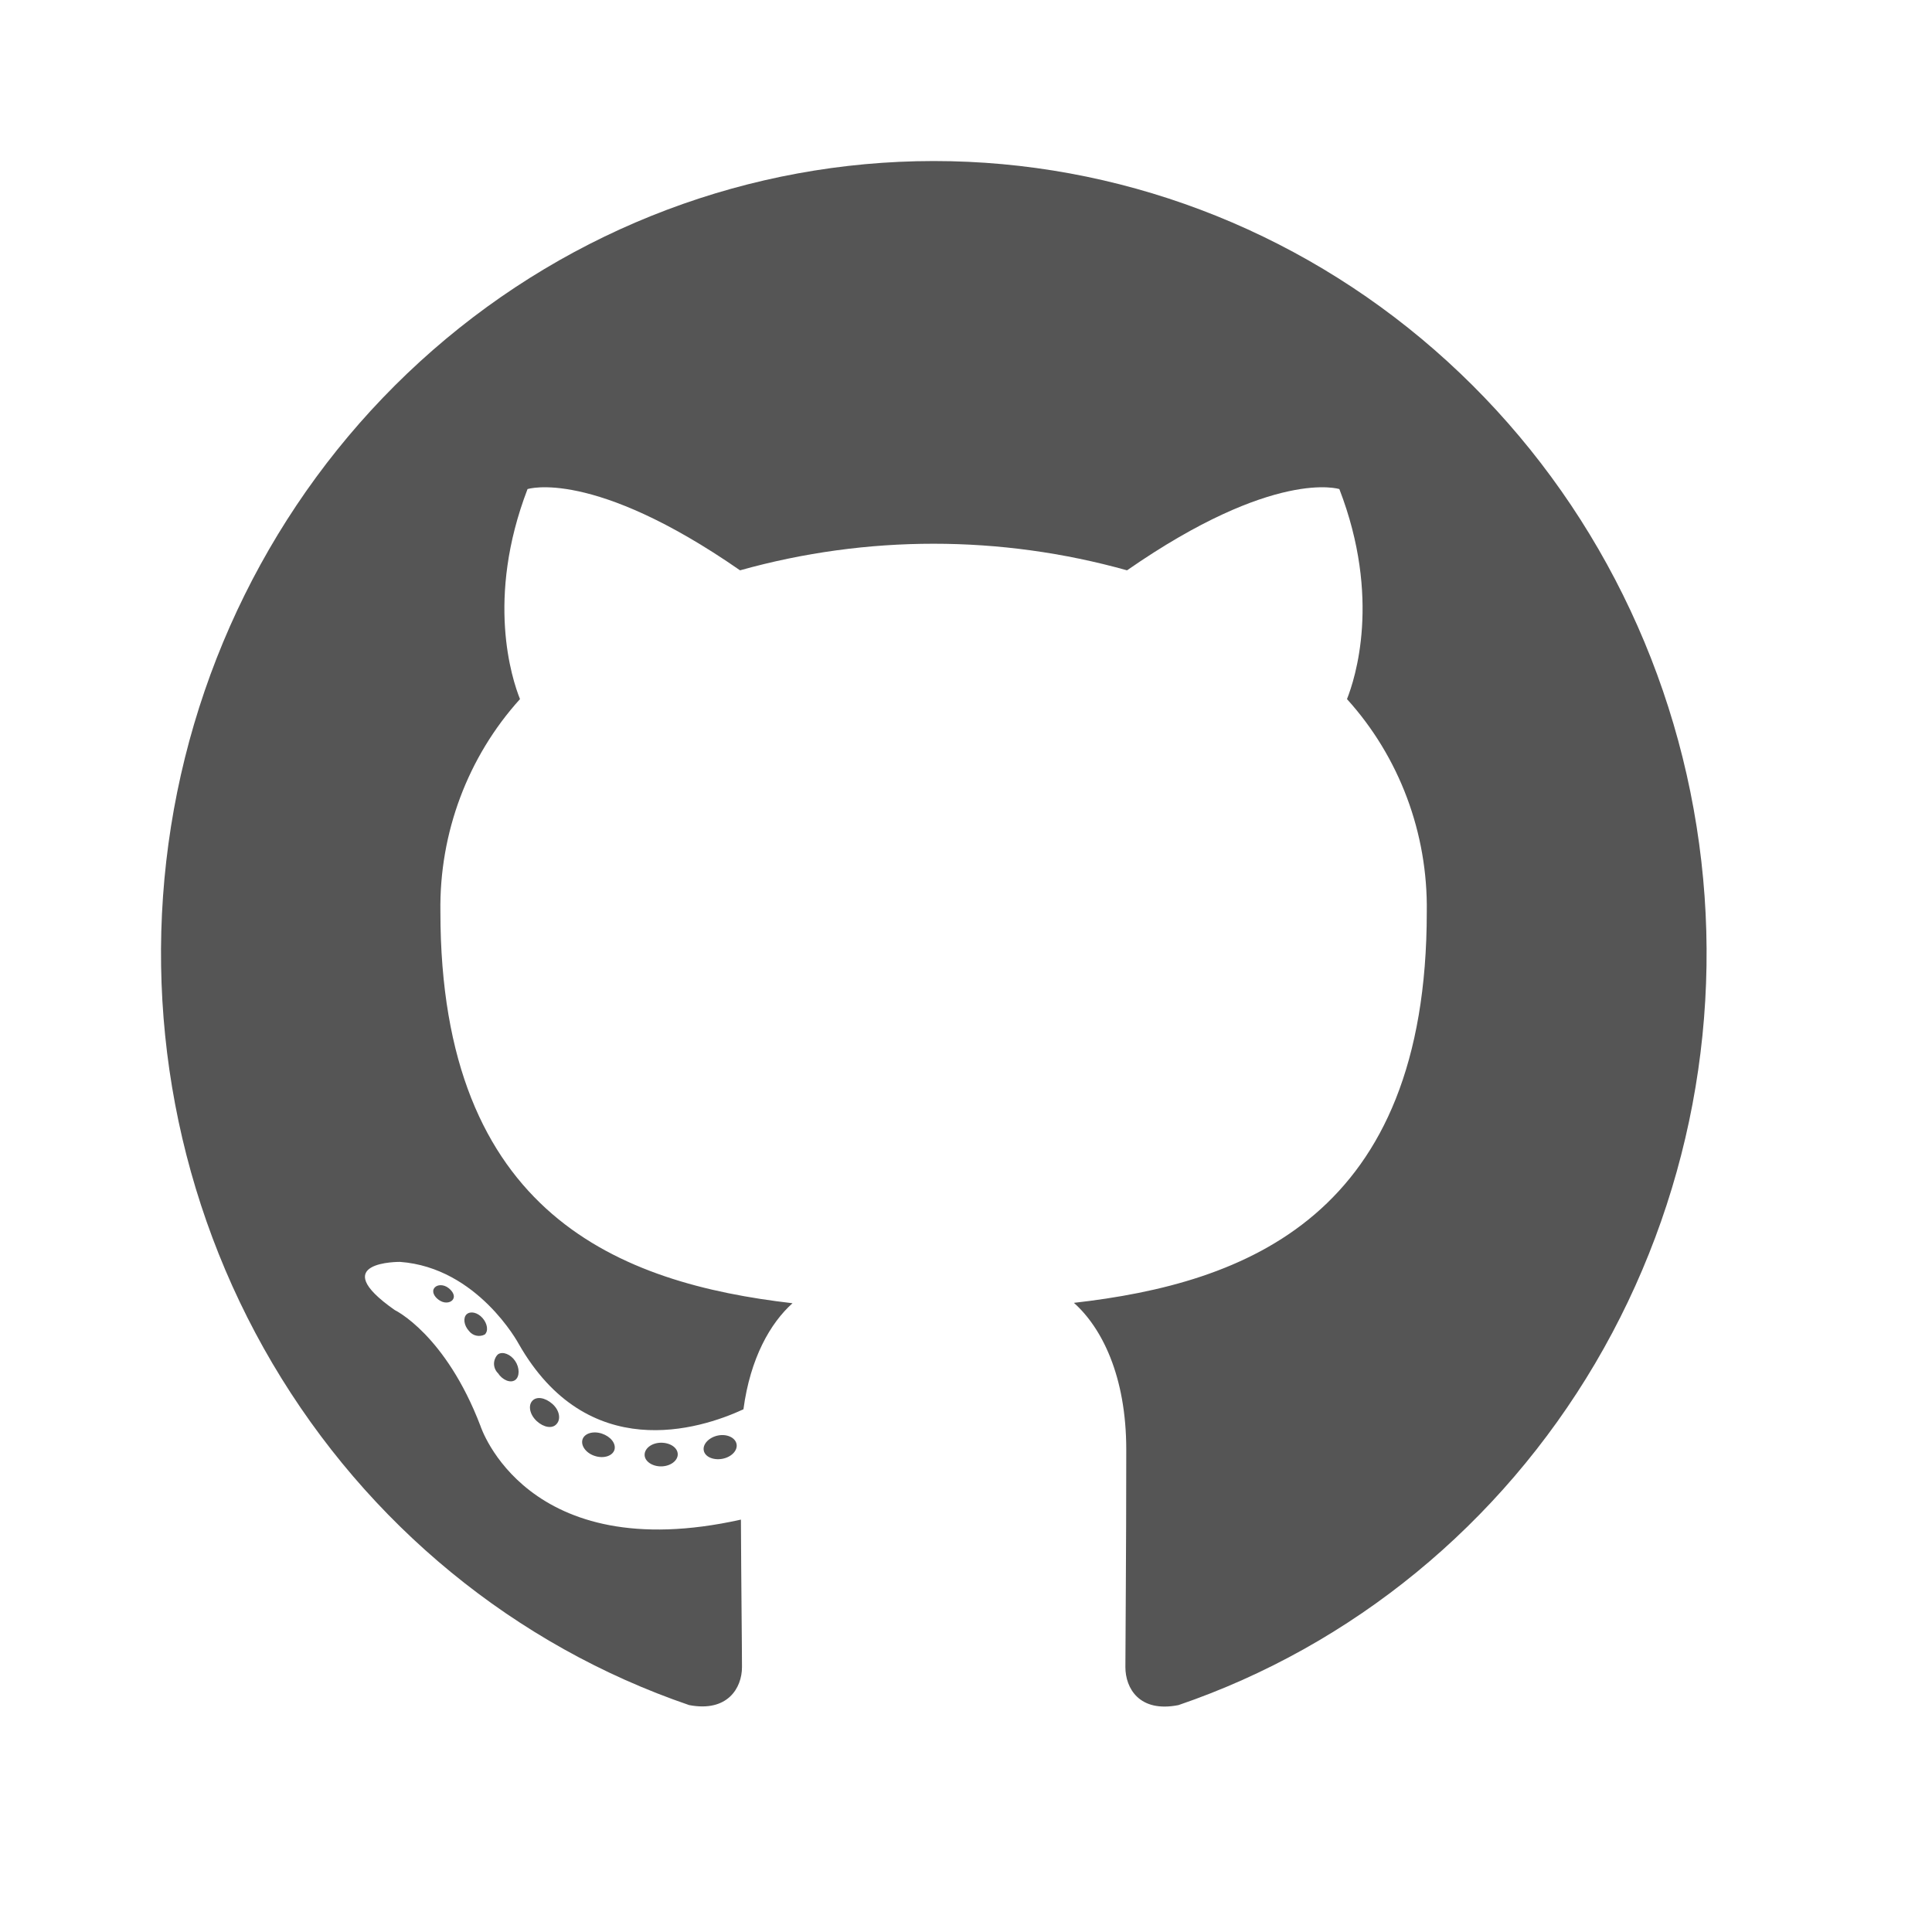
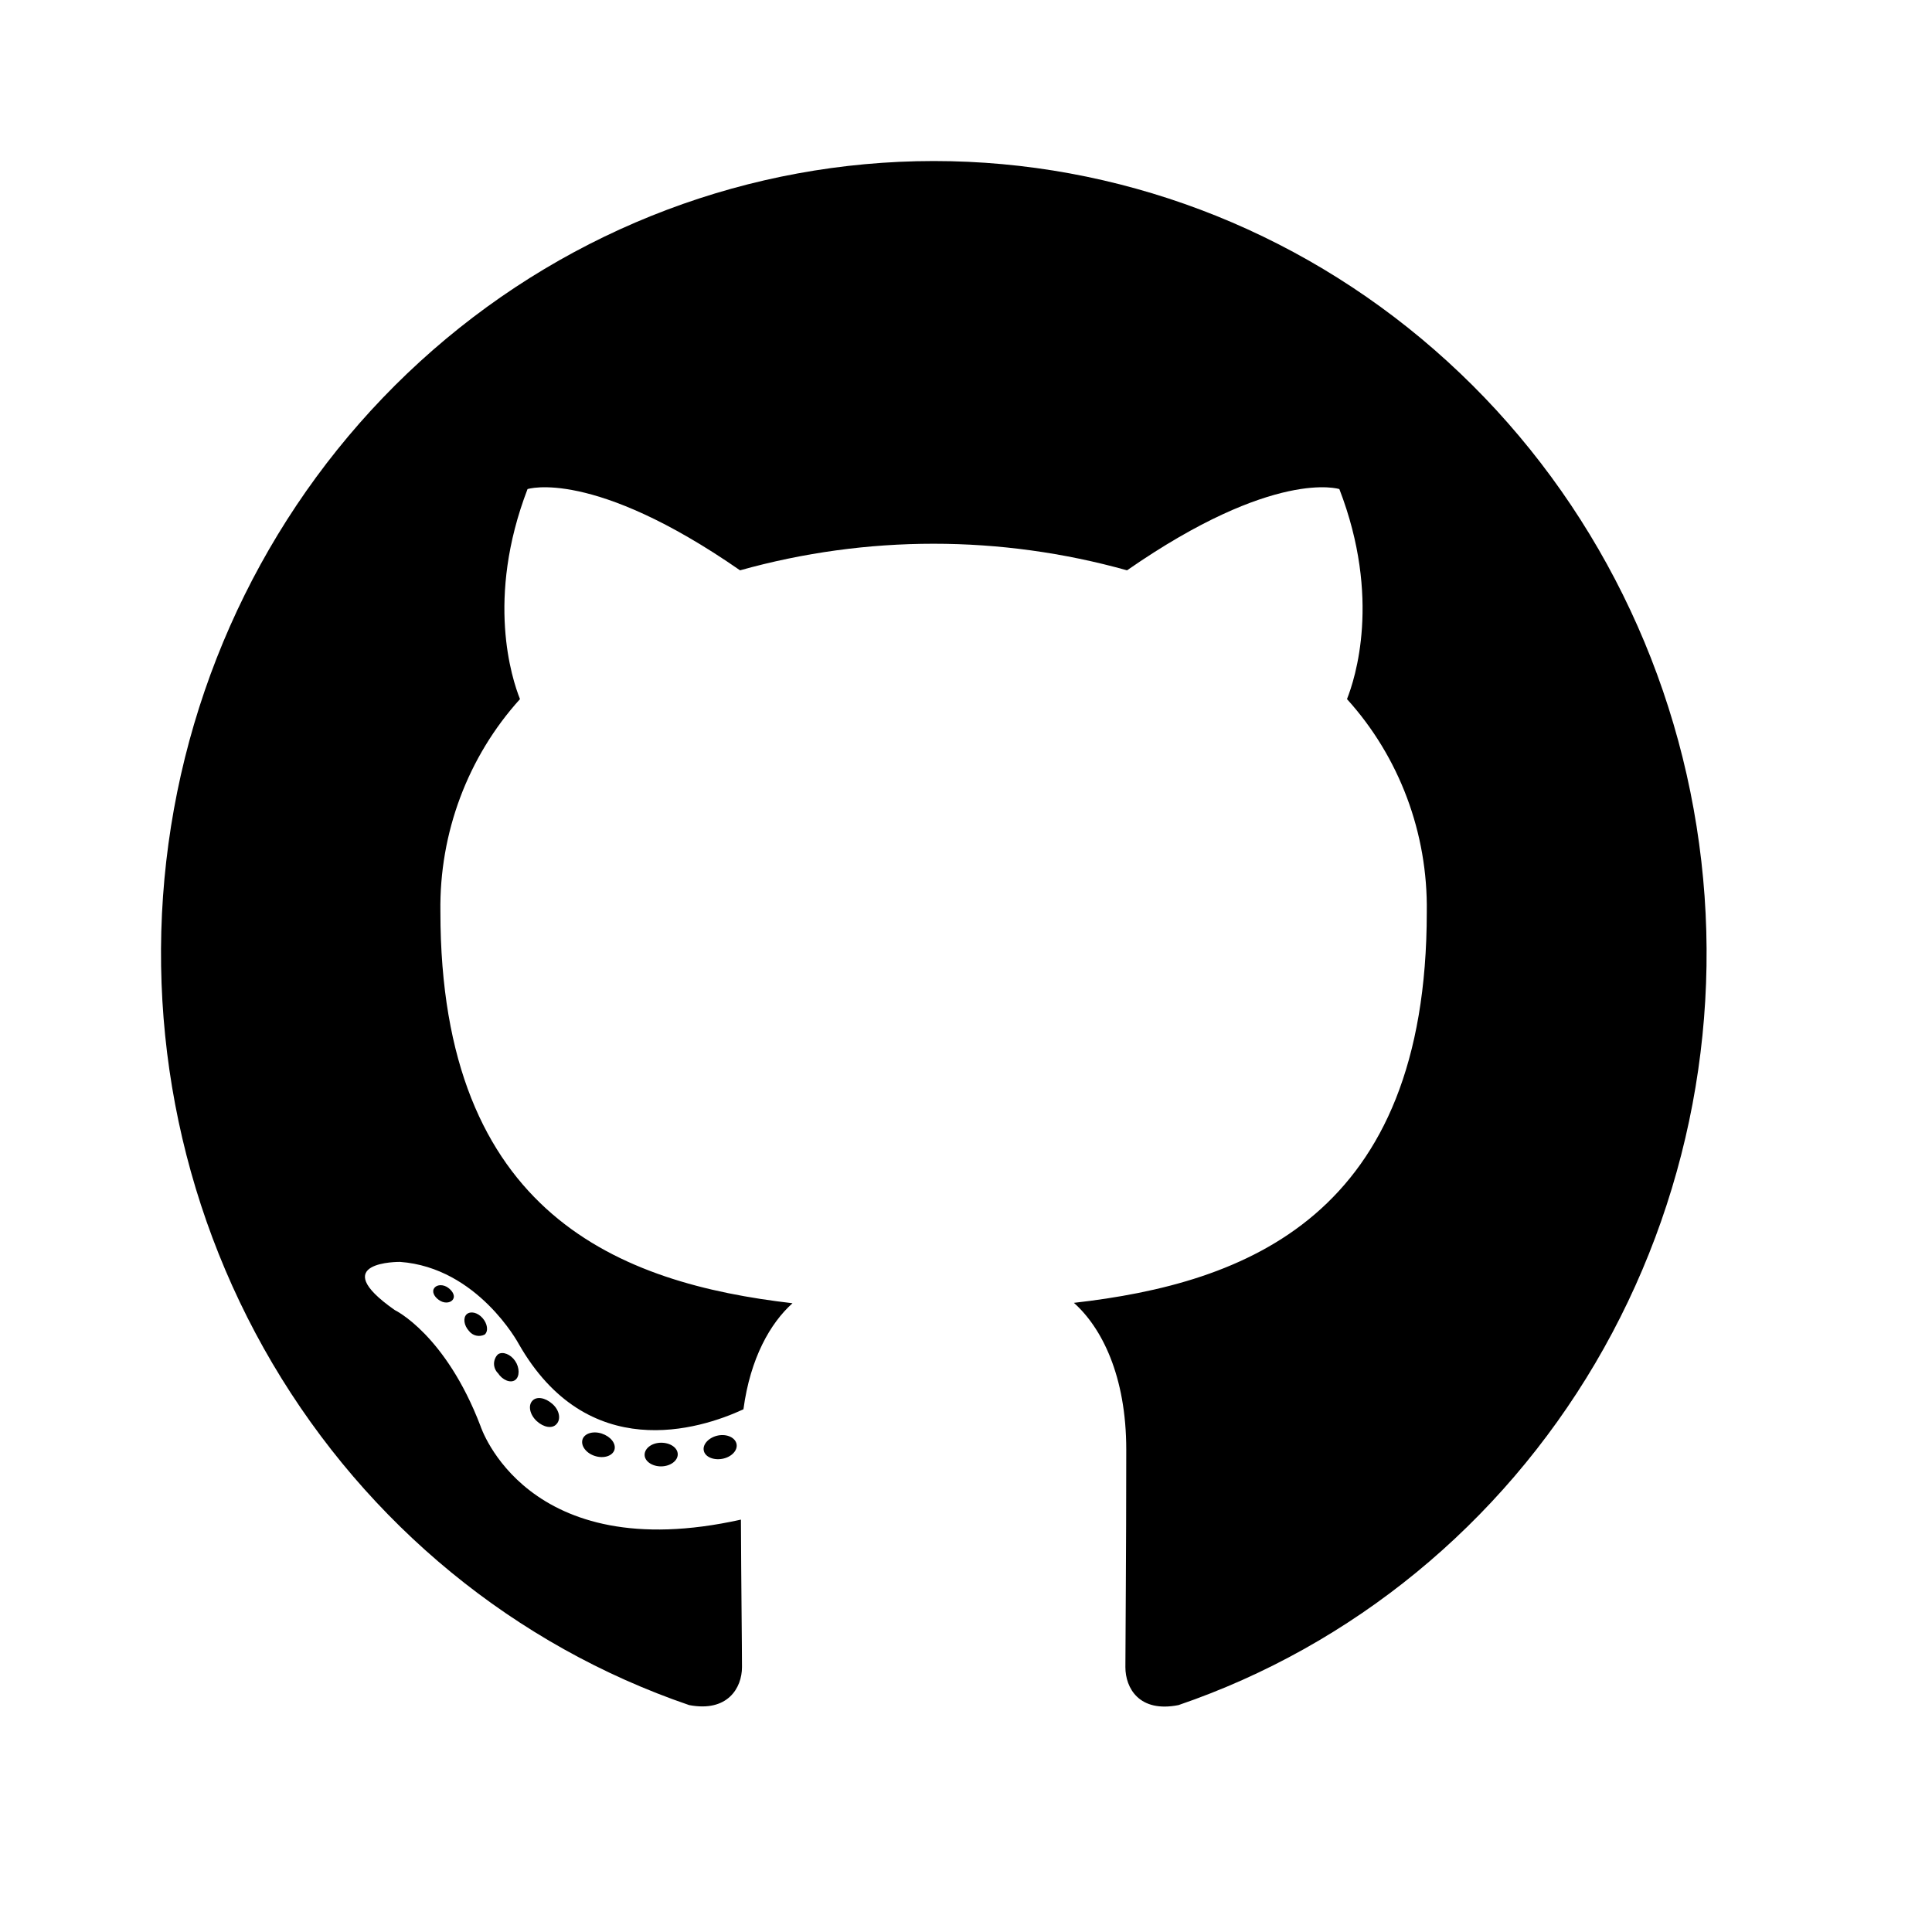
- <svg xmlns="http://www.w3.org/2000/svg" width="20" height="20" viewBox="0 0 20 20" fill="#555555">
+ <svg xmlns="http://www.w3.org/2000/svg" width="20" height="20" viewBox="0 0 20 20" fill="black">
  <path fill-rule="evenodd" clip-rule="evenodd" d="M9.664 1.667C7.765 1.668 5.928 2.361 4.482 3.623C3.036 4.885 2.074 6.634 1.77 8.556C1.466 10.478 1.838 12.448 2.821 14.115C3.804 15.781 5.332 17.035 7.134 17.651C7.531 17.727 7.681 17.474 7.681 17.258C7.681 17.042 7.673 16.416 7.67 15.731C5.445 16.227 4.974 14.762 4.974 14.762C4.611 13.812 4.087 13.562 4.087 13.562C3.361 13.054 4.141 13.063 4.141 13.063C4.945 13.122 5.368 13.909 5.368 13.909C6.081 15.163 7.24 14.8 7.696 14.589C7.767 14.058 7.975 13.696 8.204 13.491C6.426 13.285 4.559 12.581 4.559 9.438C4.547 8.623 4.842 7.835 5.383 7.237C5.3 7.03 5.026 6.196 5.461 5.063C5.461 5.063 6.132 4.843 7.661 5.904C8.972 5.537 10.356 5.537 11.667 5.904C13.195 4.843 13.865 5.063 13.865 5.063C14.301 6.193 14.027 7.027 13.944 7.237C14.486 7.835 14.782 8.625 14.77 9.441C14.77 12.591 12.898 13.285 11.117 13.487C11.403 13.742 11.659 14.241 11.659 15.007C11.659 16.104 11.65 16.987 11.65 17.258C11.65 17.476 11.794 17.732 12.2 17.651C14.001 17.035 15.53 15.781 16.513 14.114C17.495 12.447 17.868 10.477 17.563 8.555C17.259 6.632 16.297 4.884 14.85 3.622C13.404 2.36 11.566 1.667 9.667 1.667H9.664Z" />
  <path d="M4.693 13.444C4.676 13.484 4.613 13.497 4.561 13.468C4.509 13.44 4.471 13.387 4.489 13.345C4.508 13.302 4.57 13.292 4.622 13.32C4.673 13.349 4.713 13.403 4.693 13.444Z" />
  <path d="M5.018 13.815C4.991 13.829 4.959 13.833 4.929 13.826C4.899 13.819 4.873 13.802 4.854 13.777C4.802 13.72 4.792 13.641 4.831 13.605C4.871 13.57 4.943 13.586 4.994 13.643C5.046 13.701 5.058 13.779 5.018 13.815Z" />
  <path d="M5.333 14.286C5.284 14.321 5.201 14.286 5.155 14.215C5.142 14.203 5.132 14.187 5.125 14.171C5.118 14.154 5.114 14.136 5.114 14.117C5.114 14.099 5.118 14.081 5.125 14.064C5.132 14.047 5.142 14.032 5.155 14.02C5.204 13.986 5.287 14.02 5.333 14.089C5.38 14.158 5.381 14.251 5.333 14.286Z" />
  <path d="M5.761 14.742C5.718 14.792 5.629 14.778 5.556 14.711C5.483 14.643 5.466 14.55 5.51 14.502C5.553 14.453 5.642 14.466 5.718 14.533C5.793 14.599 5.808 14.693 5.761 14.742Z" />
  <path d="M6.361 15.008C6.341 15.072 6.251 15.101 6.161 15.073C6.071 15.046 6.012 14.97 6.029 14.905C6.046 14.84 6.137 14.81 6.229 14.84C6.32 14.87 6.379 14.942 6.361 15.008Z" />
  <path d="M7.016 15.055C7.016 15.121 6.942 15.178 6.846 15.18C6.751 15.181 6.673 15.127 6.673 15.06C6.673 14.993 6.747 14.936 6.842 14.935C6.938 14.934 7.016 14.987 7.016 15.055Z" />
  <path d="M7.625 14.95C7.637 15.016 7.571 15.085 7.475 15.102C7.38 15.118 7.296 15.079 7.285 15.014C7.273 14.948 7.342 14.878 7.434 14.86C7.527 14.842 7.613 14.883 7.625 14.95Z" />
</svg>
